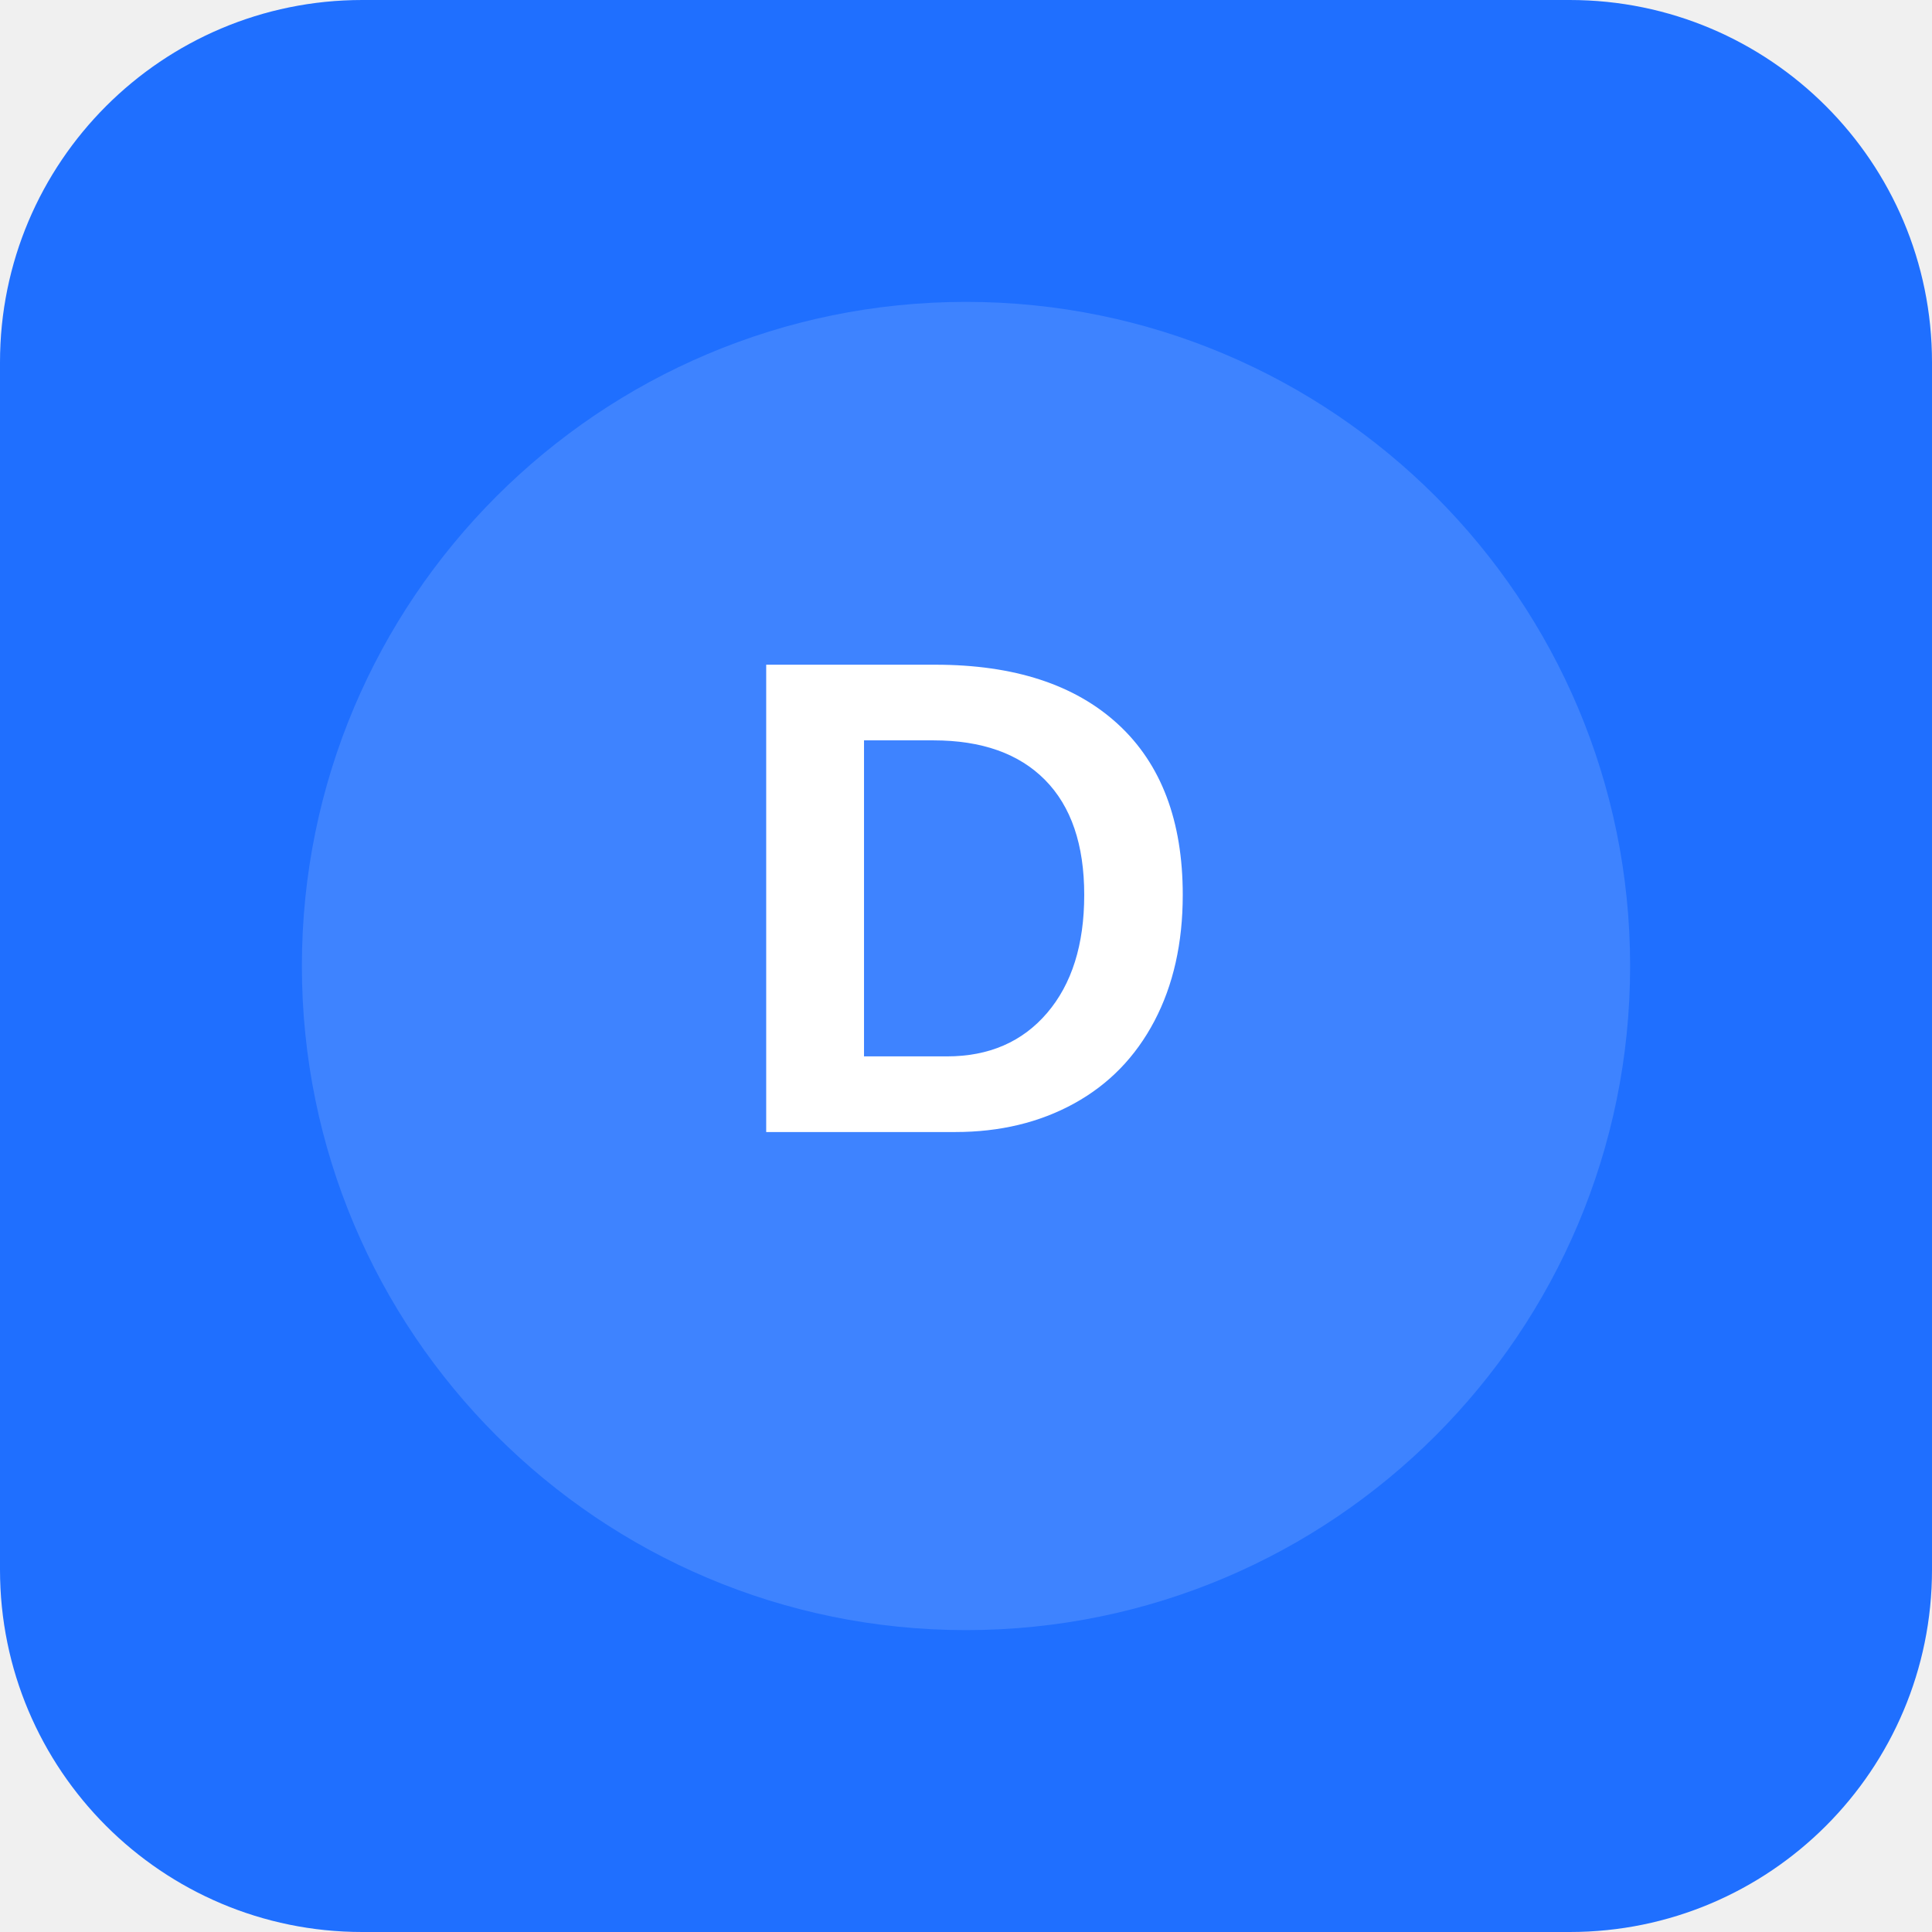
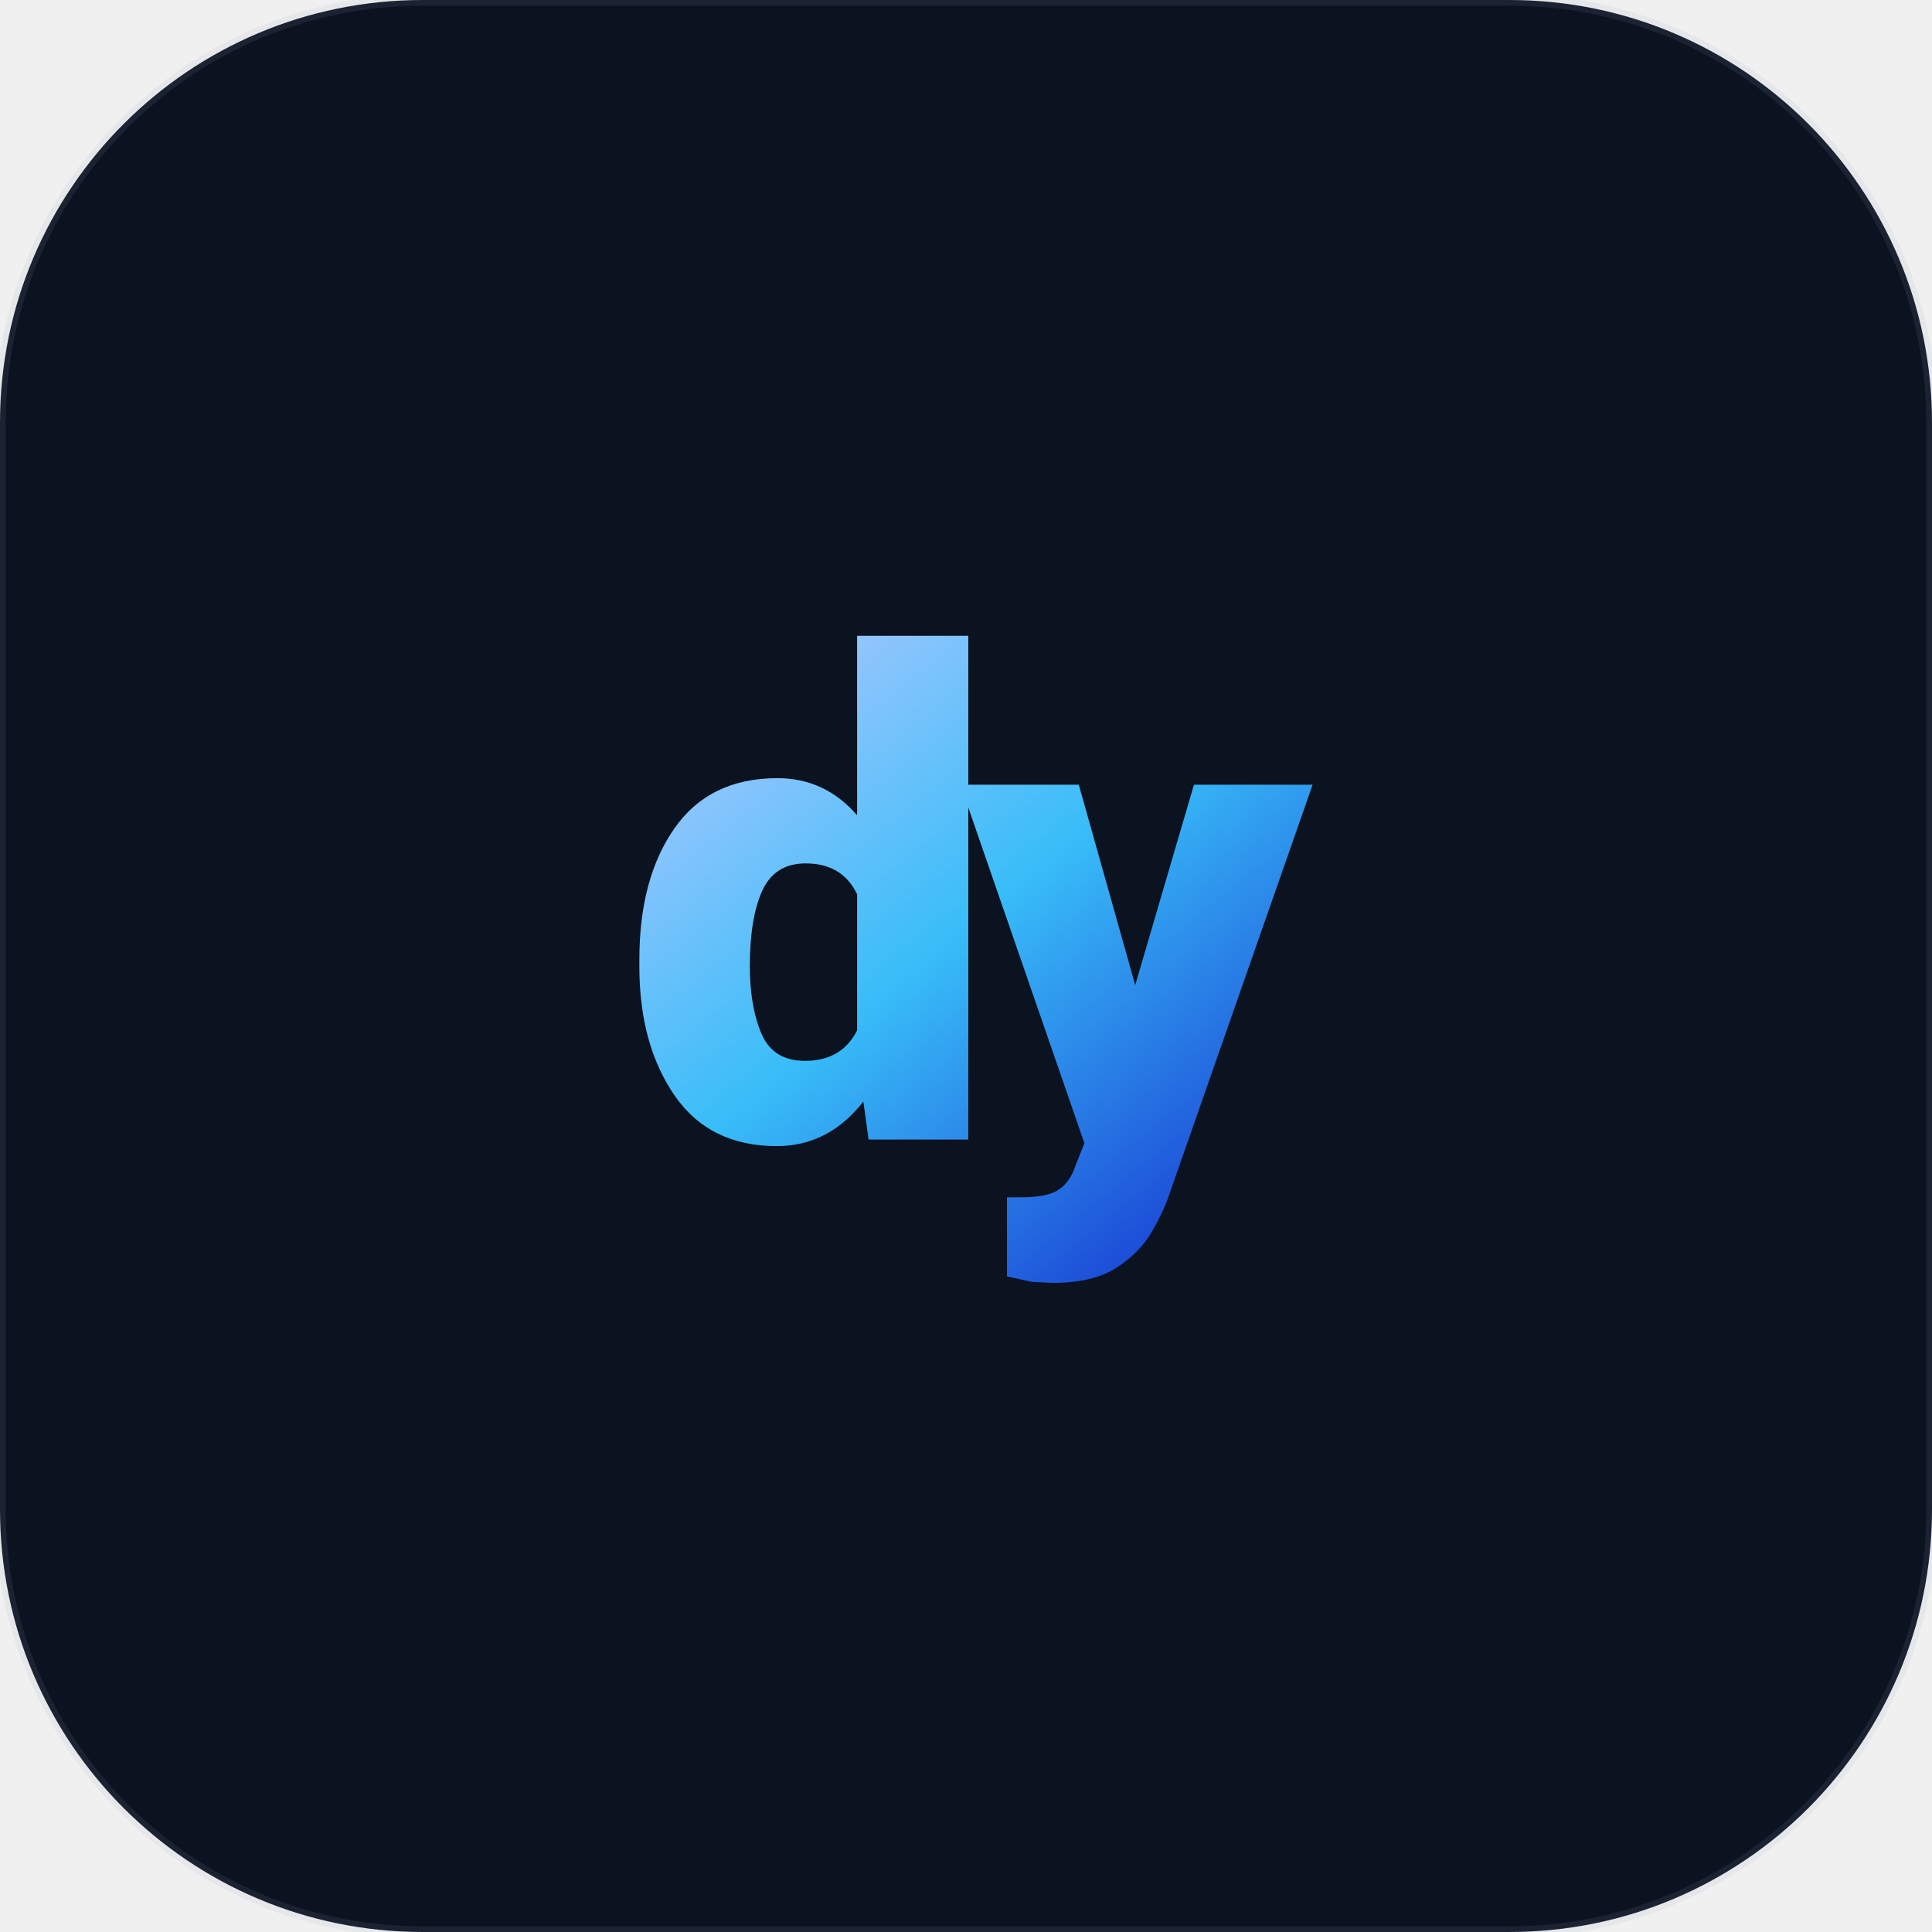
- <svg xmlns="http://www.w3.org/2000/svg" width="512" height="512" viewBox="0 0 512 512">
-   <rect width="512" height="512" rx="96" fill="#1f6fff" />
-   <circle cx="256" cy="256" r="176" fill="#ffffff" opacity="0.14" />
-   <text x="256" y="300" text-anchor="middle" fill="#ffffff" font-family="Arial, sans-serif" font-size="180" font-weight="700">D</text>
+ <svg xmlns="http://www.w3.org/2000/svg" viewBox="0 0 512 512" width="512" height="512" role="img" aria-label="DebtYa">
+   <defs>
+     <linearGradient id="debtyaDyGrad512" x1="18%" y1="12%" x2="82%" y2="88%">
+       <stop offset="0%" stop-color="#93c5fd" />
+       <stop offset="45%" stop-color="#38bdf8" />
+       <stop offset="100%" stop-color="#1d4ed8" />
+     </linearGradient>
+   </defs>
+   <rect width="512" height="512" rx="112" fill="#0b1220" />
+   <rect width="512" height="512" rx="112" fill="none" stroke="rgba(148,163,184,0.12)" stroke-width="3" />
+   <text x="256" y="302" text-anchor="middle" font-family="ui-sans-serif, system-ui, -apple-system, Segoe UI, Roboto, Helvetica, Arial, sans-serif" font-size="178" font-weight="800" fill="url(#debtyaDyGrad512)" letter-spacing="-10">dy</text>
</svg>
